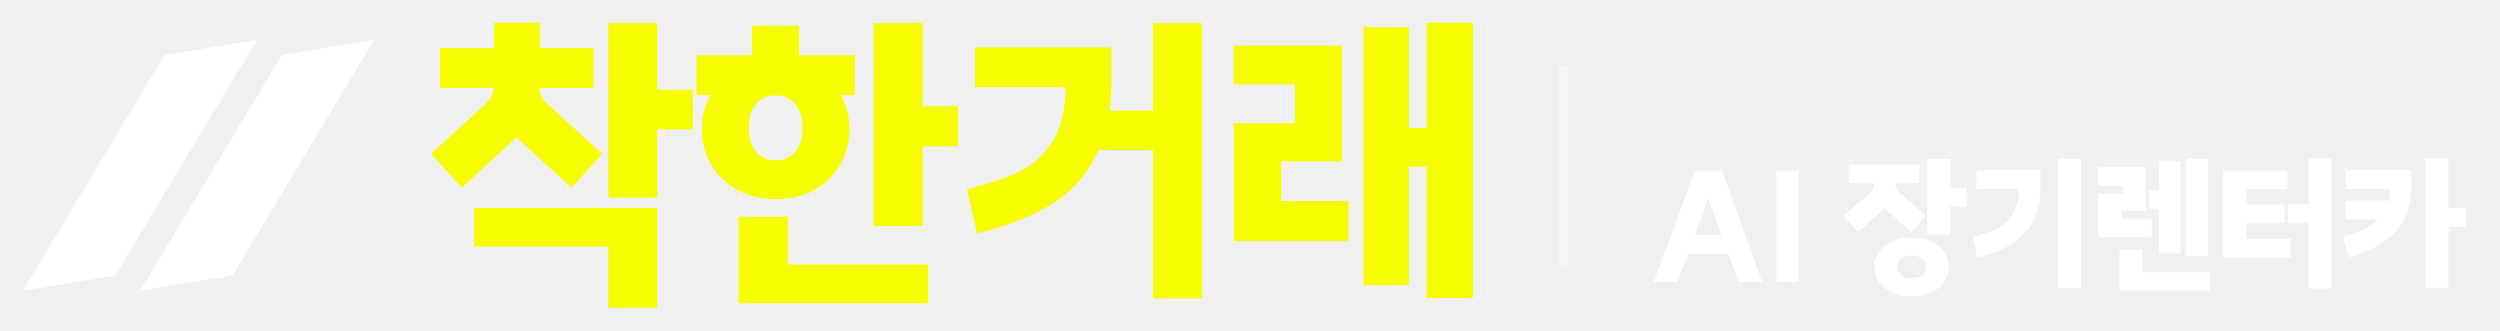
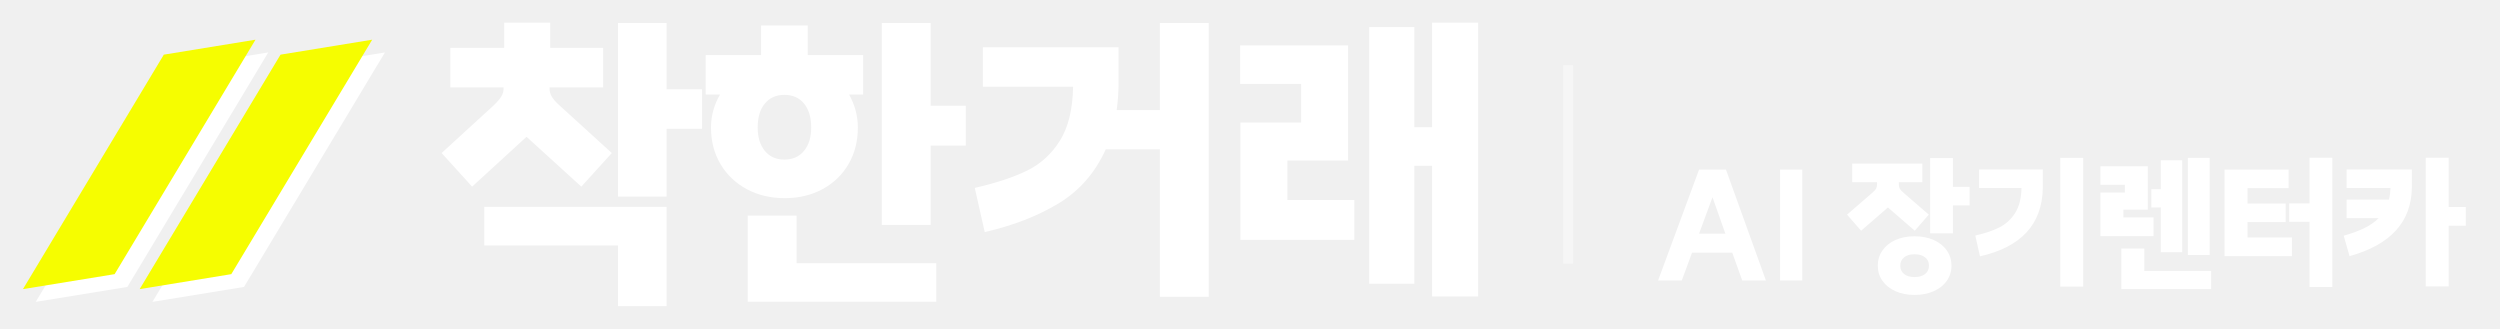
- <svg xmlns="http://www.w3.org/2000/svg" viewBox="-8.0 -8.0 877.3 116.0" width="1755" height="232" role="img" aria-label="착한거래 AI 장기렌터카">
-   <g fill="#FFFFFF">
+ <svg xmlns="http://www.w3.org/2000/svg" viewBox="-8.0 -8.0 881.8 116.0" width="1764" height="232" role="img" aria-label="착한거래 AI 장기렌터카">
+   <g fill="#FFFFFF" transform="translate(4.50 4.50)">
    <path d="M0.00 94.00 L49.70 11.28 L82.04 6.00 L32.34 88.72 Z" />
    <path d="M41.17 94.00 L90.87 11.28 L123.21 6.00 L73.50 88.72 Z" />
  </g>
-   <path fill="#F6FD00" transform="translate(140.68 90.01)" d="M81.89 -89.9V-66.52H94.4V-52.58H81.89V-28.65H64.76V-89.9ZM81.89 -25.03V9.99H64.76V-11.42H17.56V-25.03ZM2.52 -44.02 20.75 -60.7Q22.83 -62.68 23.6 -64Q24.37 -65.31 24.37 -66.63V-67.18H5.6V-81.12H24.59V-90.01H40.83V-81.12H59.5V-67.18H40.61V-66.63Q40.61 -65.31 41.38 -63.94Q42.15 -62.57 44.24 -60.7L62.57 -44.02L51.81 -32.16L33.48 -48.85L32.49 -49.73L31.5 -48.85L13.28 -32.16ZM175.06 -89.9V-60.7H187.46V-46.65H175.06V-18.66H157.82V-89.9ZM127.75 -21.95V-5.16H177.03V8.45H110.51V-21.95ZM151.24 -64.65H146.3Q149.37 -59.06 149.37 -53.02Q149.37 -45.77 146.08 -40.12Q142.79 -34.47 136.91 -31.28Q131.04 -28.1 123.58 -28.1Q116.11 -28.1 110.18 -31.28Q104.26 -34.47 100.91 -40.12Q97.56 -45.77 97.56 -53.02Q97.56 -59.17 100.74 -64.65H95.69V-78.59H115.23V-89.02H131.7V-78.59H151.24ZM123.47 -41.71Q127.86 -41.71 130.38 -44.79Q132.91 -47.86 132.91 -53.02Q132.91 -58.4 130.38 -61.47Q127.86 -64.54 123.47 -64.54Q119.08 -64.54 116.55 -61.47Q114.03 -58.4 114.03 -53.02Q114.03 -47.86 116.55 -44.79Q119.08 -41.71 123.47 -41.71ZM255.93 -45.33H236.83Q231.24 -32.93 220.15 -26.23Q209.06 -19.54 194.13 -16.14L190.62 -31.72Q201.71 -34.25 208.95 -37.76Q216.2 -41.27 220.64 -48.35Q225.09 -55.43 225.31 -67.4H193.48V-81.34H241.33V-67.4Q241.23 -63.12 240.68 -59.17H255.93V-89.9H273.17V6.7H255.93ZM368.2 -90.01V6.59H351.96V-39.52H345.7V2.09H329.78V-88.47H345.7V-53.13H351.96V-90.01ZM322.32 -82V-41.38H300.92V-27.44H324.52V-13.39H284.34V-54.77H305.75V-68.39H284.23V-82Z" />
-   <rect x="538.89" y="15.00" width="3.50" height="70.00" fill="#FFFFFF" opacity="0.4" />
-   <path fill="#FFFFFF" transform="translate(569.70 90.01)" d="M40.71 0.93H32.35L28.84 -8.87H14.65L11.04 0.93H2.68L17.13 -38.18H26.62ZM26.41 -15.58 21.87 -28.43 17.13 -15.58ZM53.54 -38.18V0.93H45.7V-38.18ZM80.18 -4.28Q80.18 -7.27 81.83 -9.65Q83.48 -12.02 86.42 -13.34Q89.36 -14.65 93.13 -14.65Q96.95 -14.65 99.91 -13.34Q102.88 -12.02 104.53 -9.65Q106.18 -7.27 106.18 -4.28Q106.18 -1.29 104.53 1.06Q102.88 3.41 99.91 4.72Q96.95 6.04 93.13 6.04Q89.36 6.04 86.42 4.72Q83.48 3.41 81.83 1.06Q80.18 -1.29 80.18 -4.28ZM98.24 -4.28Q98.24 -6.14 96.87 -7.22Q95.5 -8.31 93.13 -8.31Q90.81 -8.31 89.47 -7.22Q88.12 -6.14 88.12 -4.28Q88.12 -2.42 89.47 -1.34Q90.81 -0.26 93.13 -0.26Q95.5 -0.26 96.87 -1.34Q98.24 -2.42 98.24 -4.28ZM69.34 -22.29 78.22 -29.97Q79.25 -30.85 79.59 -31.5Q79.92 -32.14 79.92 -32.92V-33.74H71.15V-40.29H95.91V-33.74H87.61V-32.92Q87.61 -32.04 87.92 -31.47Q88.23 -30.9 89.31 -29.97L98.18 -22.29L93.23 -16.61L84.36 -24.3L83.74 -24.82L83.17 -24.3L74.3 -16.61ZM98.65 -42.25H106.7V-32.09H112.58V-25.54H106.7V-15.68H98.65ZM152.65 -42.31V3.1H144.55V-42.31ZM138.41 -31.68Q138.05 -12.49 116.23 -7.58L114.58 -14.91Q119.69 -16.05 123.12 -17.8Q126.55 -19.55 128.66 -22.91Q130.78 -26.26 130.88 -31.68H115.92V-38.23H138.41ZM189.58 -42.31H197.27V-8.05H189.58ZM174.21 -10.32V-2.42H197.79V3.97H166.11V-10.32ZM167.35 -30.08V-32.81H158.73V-39.36H175.45V-24.04H166.83V-21.31H177.46V-14.7H158.73V-30.08ZM176.68 -31.26H180.04V-41.48H187.57V-9.03H180.04V-24.82H176.68ZM240.54 -42.36V3.25H232.5V-19.76H225.32V-26.26H232.5V-42.36ZM226.3 -7.64H202.52V-38.18H225.12V-31.63H210.62V-26.21H224.09V-19.66H210.62V-14.24H226.3ZM281.6 -42.36V-24.97H287.64V-18.37H281.6V3.04H273.5V-42.36ZM268.6 -31.68Q268.29 -13.67 246.62 -7.64L244.56 -14.86Q248.63 -15.99 251.7 -17.46Q254.77 -18.93 256.89 -21.05H245.59V-27.6H260.55Q260.96 -29.36 261.07 -31.68H245.59V-38.23H268.6Z" />
+   <g fill="#F6FD00">
+     <path d="M0.00 94.00 L49.70 11.28 L82.04 6.00 L32.34 88.72 Z" />
+     <path d="M41.17 94.00 L90.87 11.28 L123.21 6.00 L73.50 88.72 Z" />
+   </g>
+   <path fill="#FFFFFF" transform="translate(145.18 90.01)" d="M81.89 -89.9V-66.52H94.4V-52.58H81.89V-28.65H64.76V-89.9ZM81.89 -25.03V9.99H64.76V-11.42H17.56V-25.03ZM2.52 -44.02 20.75 -60.7Q22.83 -62.68 23.6 -64Q24.37 -65.31 24.37 -66.63V-67.18H5.6V-81.12H24.59V-90.01H40.83V-81.12H59.5V-67.18H40.61V-66.63Q40.61 -65.31 41.38 -63.94Q42.15 -62.57 44.24 -60.7L62.57 -44.02L51.81 -32.16L33.48 -48.85L32.49 -49.73L31.5 -48.85L13.28 -32.16ZM175.06 -89.9V-60.7H187.46V-46.65H175.06V-18.66H157.82V-89.9ZM127.75 -21.95V-5.16H177.03V8.45H110.51V-21.95ZM151.24 -64.65H146.3Q149.37 -59.06 149.37 -53.02Q149.37 -45.77 146.08 -40.12Q142.79 -34.47 136.91 -31.28Q131.04 -28.1 123.58 -28.1Q116.11 -28.1 110.18 -31.28Q104.26 -34.47 100.91 -40.12Q97.56 -45.77 97.56 -53.02Q97.56 -59.17 100.74 -64.65H95.69V-78.59H115.23V-89.02H131.7V-78.59H151.24ZM123.47 -41.71Q127.86 -41.71 130.38 -44.79Q132.91 -47.86 132.91 -53.02Q132.91 -58.4 130.38 -61.47Q127.86 -64.54 123.47 -64.54Q119.08 -64.54 116.55 -61.47Q114.03 -58.4 114.03 -53.02Q114.03 -47.86 116.55 -44.79Q119.08 -41.71 123.47 -41.71ZM255.93 -45.33H236.83Q231.24 -32.93 220.15 -26.23Q209.06 -19.54 194.13 -16.14L190.62 -31.72Q201.71 -34.25 208.95 -37.76Q216.2 -41.27 220.64 -48.35Q225.09 -55.43 225.31 -67.4H193.48V-81.34H241.33V-67.4Q241.23 -63.12 240.68 -59.17H255.93V-89.9H273.17V6.7H255.93ZM368.2 -90.01V6.59H351.96V-39.52H345.7V2.09H329.78V-88.47H345.7V-53.13H351.96V-90.01ZM322.32 -82V-41.38H300.92V-27.44H324.52V-13.39H284.34V-54.77H305.75V-68.39H284.23V-82Z" />
+   <rect x="543.39" y="15.00" width="3.50" height="70.00" fill="#FFFFFF" opacity="0.4" />
+   <path fill="#FFFFFF" transform="translate(574.20 90.01)" d="M40.71 0.93H32.35L28.84 -8.87H14.65L11.04 0.93H2.68L17.13 -38.18H26.62ZM26.41 -15.58 21.87 -28.43 17.13 -15.58ZM53.54 -38.18V0.93H45.7V-38.18ZM80.18 -4.28Q80.18 -7.27 81.83 -9.65Q83.48 -12.02 86.42 -13.34Q89.36 -14.65 93.13 -14.65Q96.95 -14.65 99.91 -13.34Q102.88 -12.02 104.53 -9.65Q106.18 -7.27 106.18 -4.28Q106.18 -1.29 104.53 1.06Q102.88 3.41 99.91 4.72Q96.95 6.04 93.13 6.04Q89.36 6.04 86.42 4.72Q83.48 3.41 81.83 1.06Q80.18 -1.29 80.18 -4.28ZM98.24 -4.28Q98.24 -6.14 96.87 -7.22Q95.5 -8.31 93.13 -8.31Q90.81 -8.31 89.47 -7.22Q88.12 -6.14 88.12 -4.28Q88.12 -2.42 89.47 -1.34Q90.81 -0.26 93.13 -0.26Q95.5 -0.26 96.87 -1.34Q98.24 -2.42 98.24 -4.28ZM69.34 -22.29 78.22 -29.97Q79.25 -30.85 79.59 -31.5Q79.92 -32.14 79.92 -32.92V-33.74H71.15V-40.29H95.91V-33.74H87.61V-32.92Q87.61 -32.04 87.92 -31.47Q88.23 -30.9 89.31 -29.97L98.18 -22.29L93.23 -16.61L84.36 -24.3L83.74 -24.82L83.17 -24.3L74.3 -16.61ZM98.65 -42.25H106.7V-32.09H112.58V-25.54H106.7V-15.68H98.65ZM152.65 -42.31V3.1H144.55V-42.31ZM138.41 -31.68Q138.05 -12.49 116.23 -7.58L114.58 -14.91Q119.69 -16.05 123.12 -17.8Q126.55 -19.55 128.66 -22.91Q130.78 -26.26 130.88 -31.68H115.92V-38.23H138.41ZM189.58 -42.31H197.27V-8.05H189.58ZM174.21 -10.32V-2.42H197.79V3.97H166.11V-10.32ZM167.35 -30.08V-32.81H158.73V-39.36H175.45V-24.04H166.83V-21.31H177.46V-14.7H158.73V-30.08ZM176.68 -31.26H180.04V-41.48H187.57V-9.03H180.04V-24.82H176.68ZM240.54 -42.36V3.25H232.5V-19.76H225.32V-26.26H232.5V-42.36ZM226.3 -7.64H202.52V-38.18H225.12V-31.63H210.62V-26.21H224.09V-19.66H210.62V-14.24H226.3ZM281.6 -42.36V-24.97H287.64V-18.37H281.6V3.04H273.5V-42.36ZM268.6 -31.68Q268.29 -13.67 246.62 -7.64L244.56 -14.86Q248.63 -15.99 251.7 -17.46Q254.77 -18.93 256.89 -21.05H245.59V-27.6H260.55Q260.96 -29.36 261.07 -31.68H245.59V-38.23H268.6Z" />
</svg>
